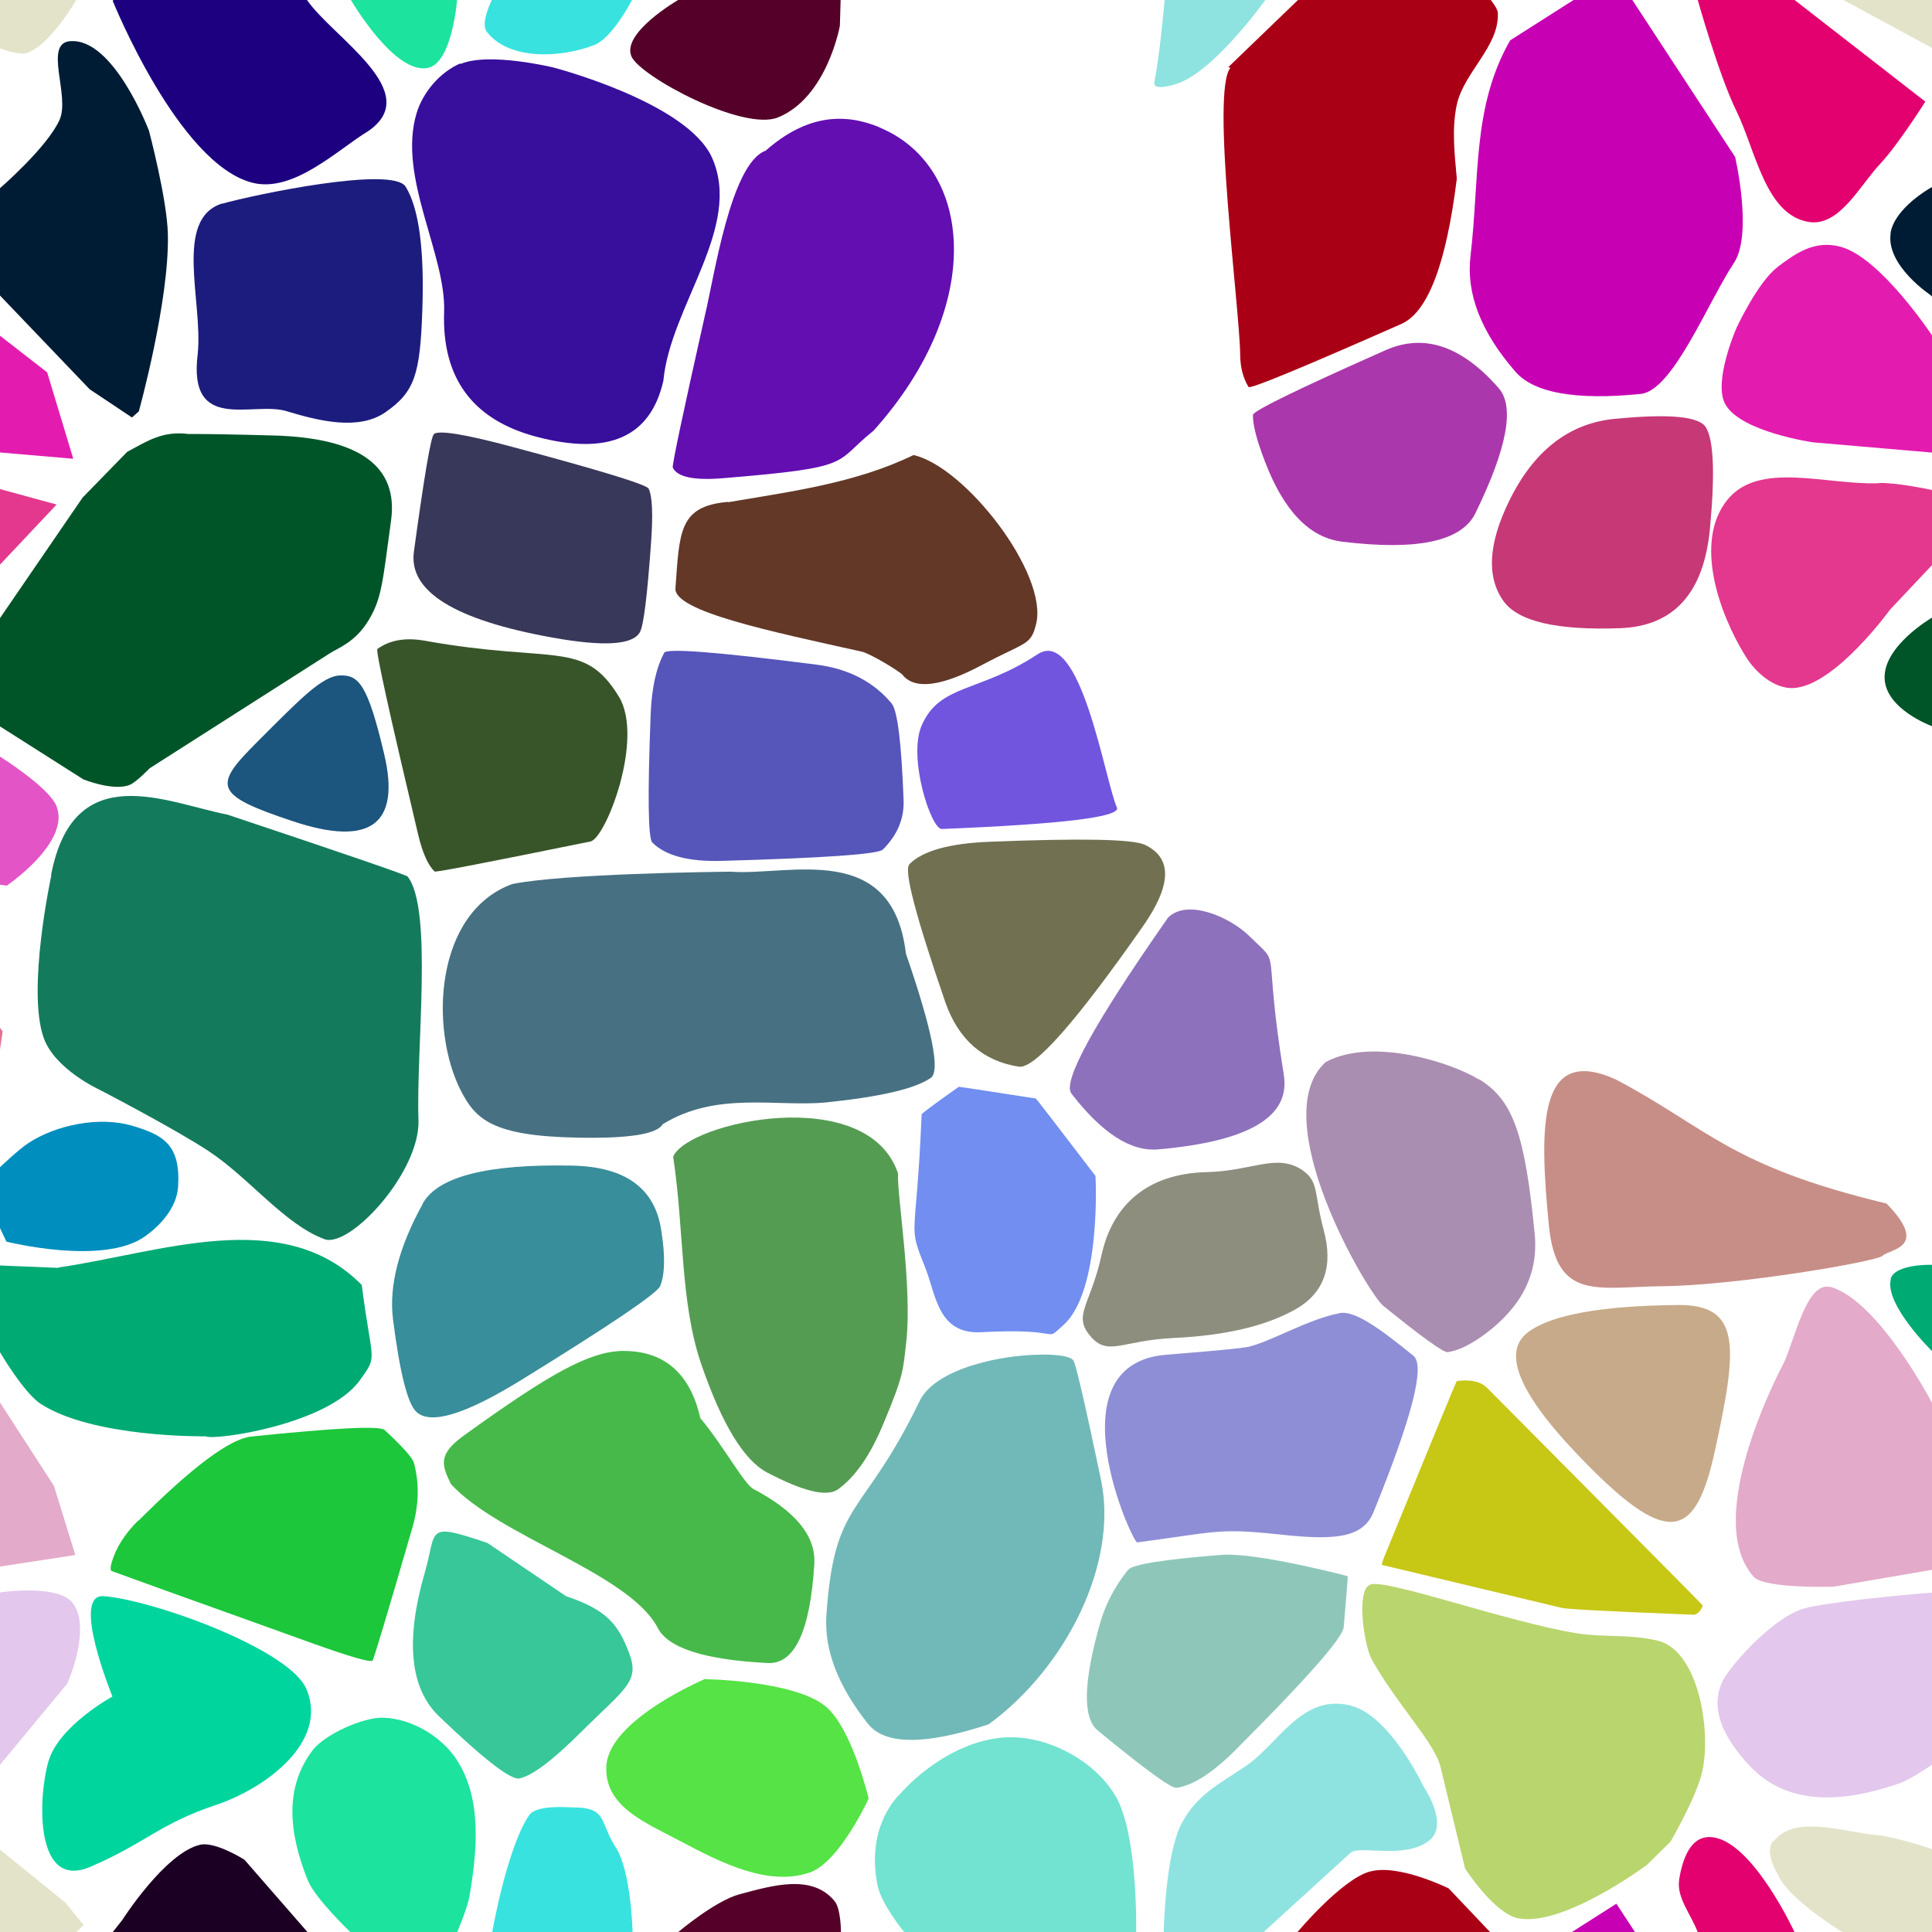
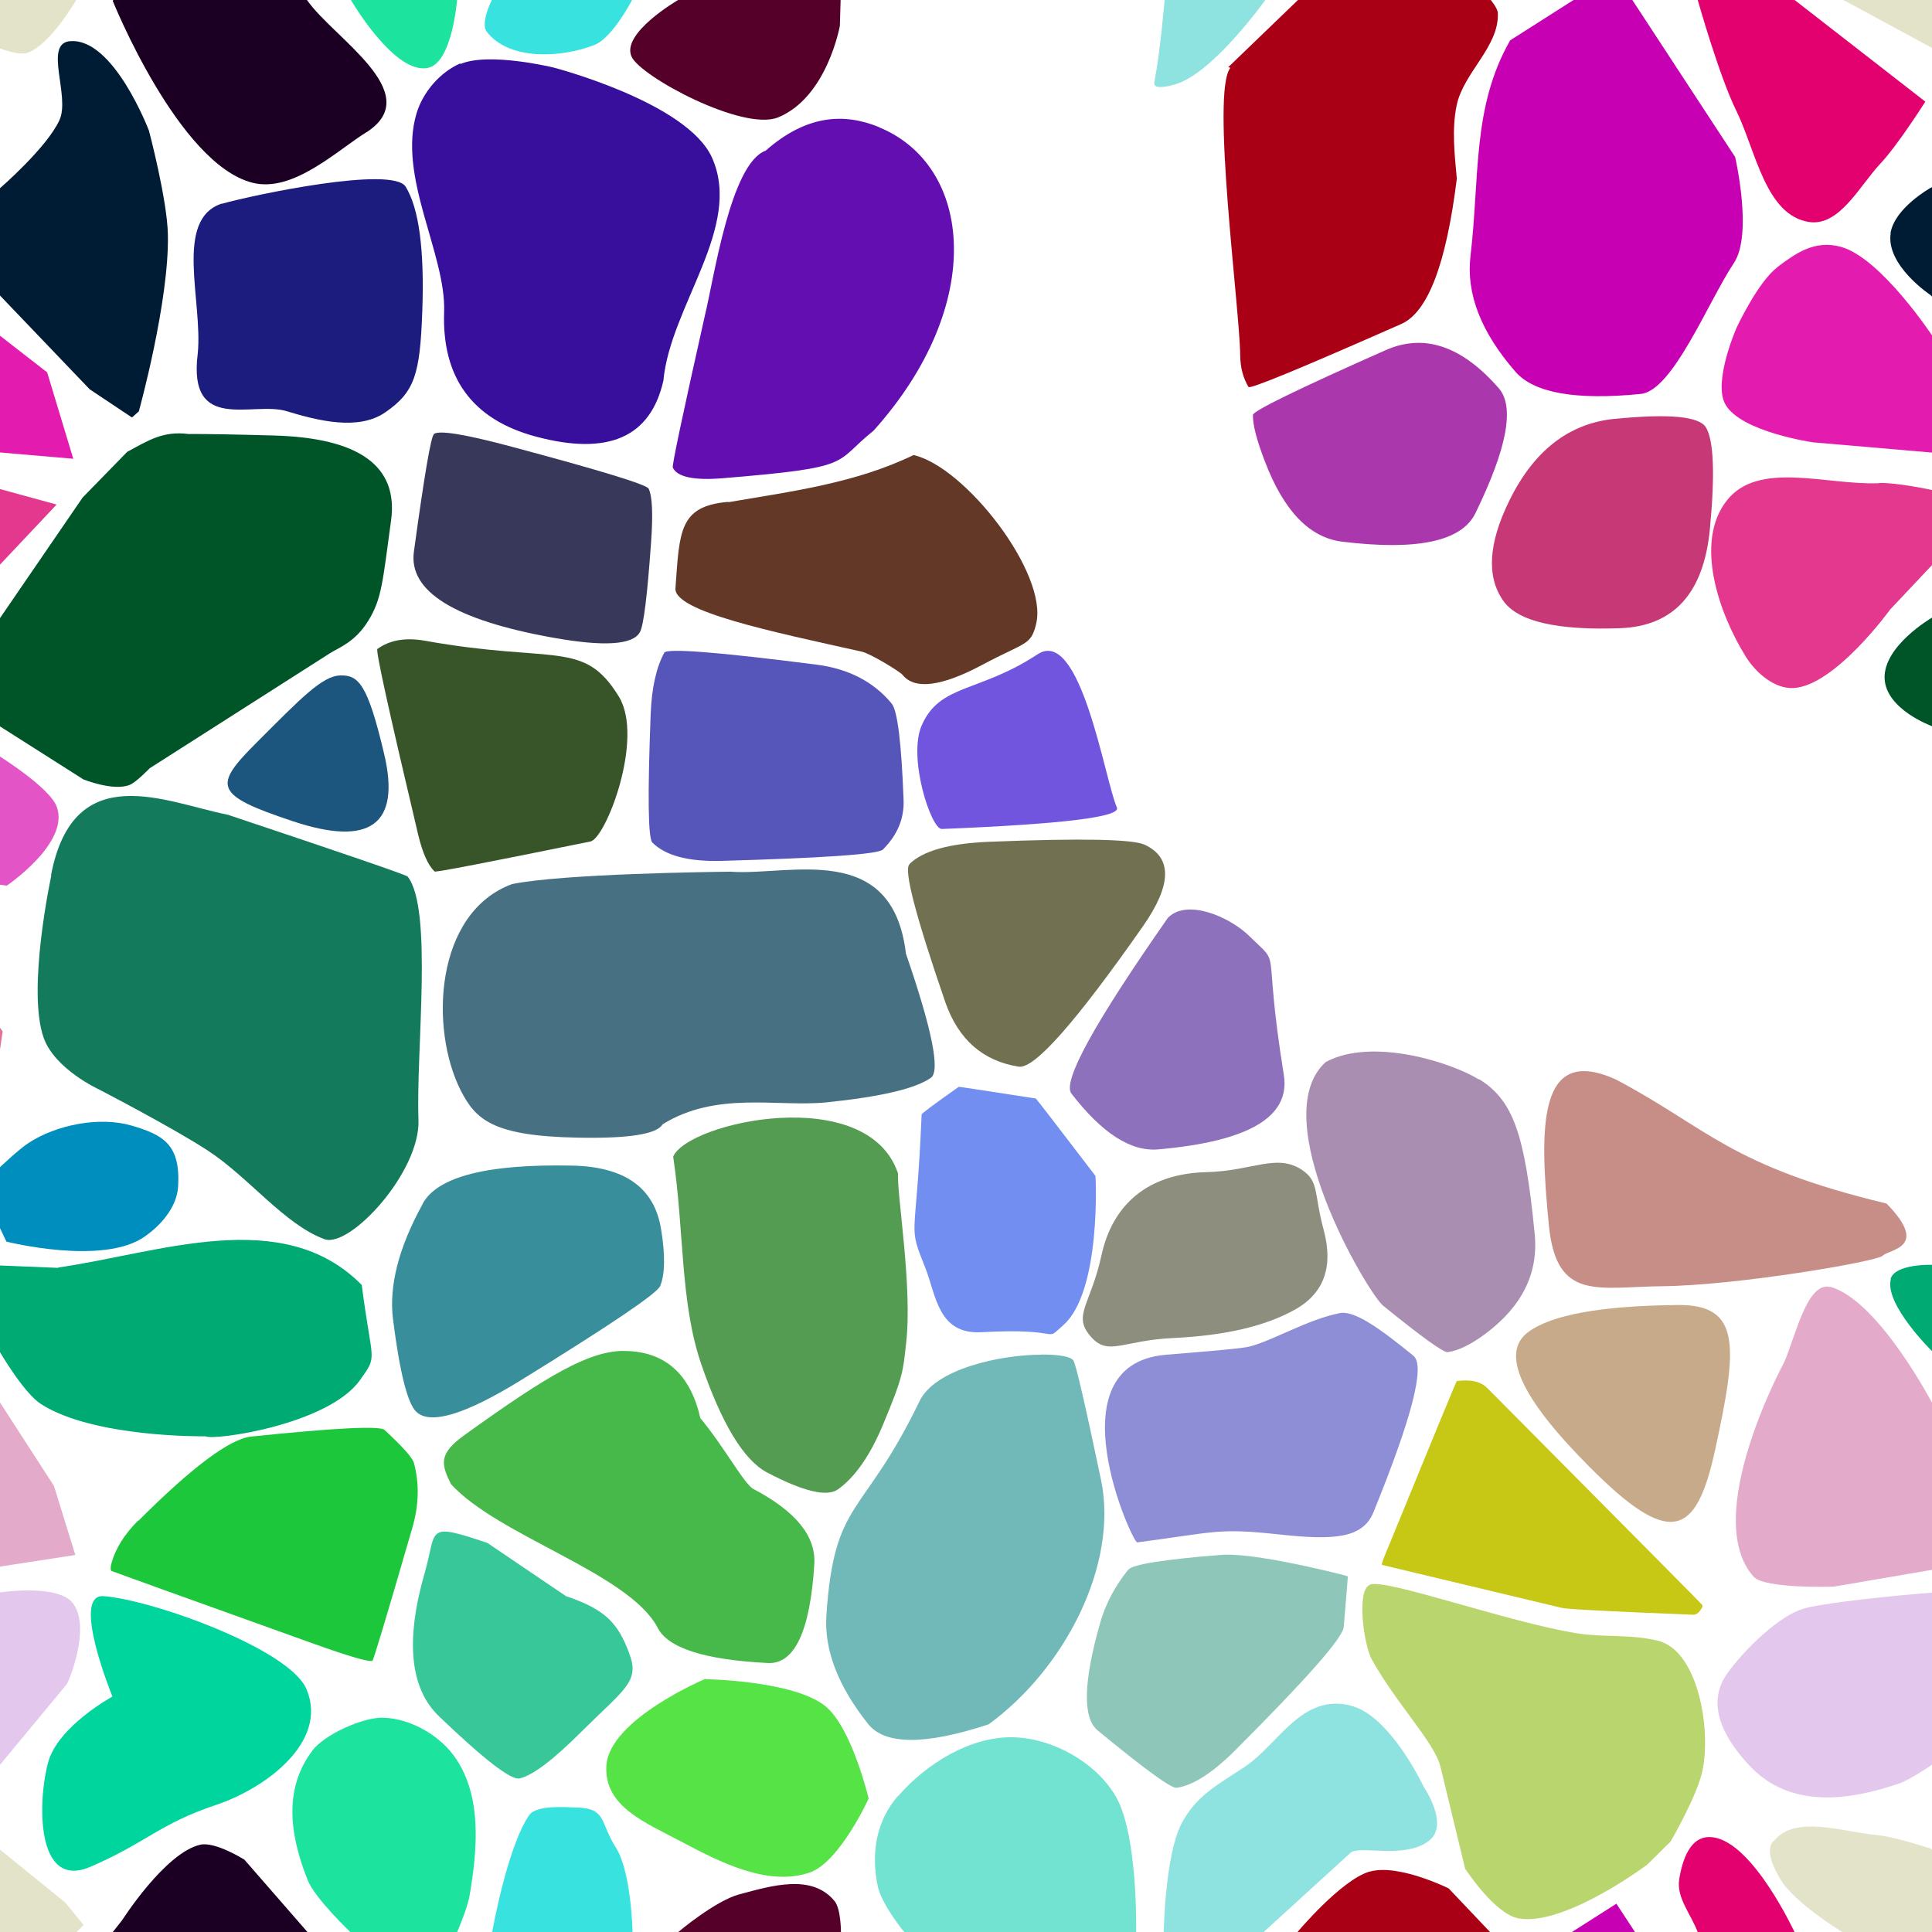
<svg xmlns="http://www.w3.org/2000/svg" width="512px" height="512px" contentScriptType="text/ecmascript" contentStyleType="text/css" version="1.1" viewBox="0 0 512 512">
  <g class="voronoi" stroke-width=".5">
    <path d="m458-37.1 39.9 3.59 31.6 25.6 4.85 5.94-17.3 17.4-55.1-29.8z" fill="#e3e3c9" />
    <path d="m445-14.3 30.2 14 0.43 0.334 34.6 26.9s-7.21 11.4-11.8 16.3c-5.62 5.96-10.9 16.8-19 15.6-11.6-1.79-14.1-18.9-19.3-29.5-4.56-9.27-10.2-29.3-10.2-29.3z" fill="#e3006f" />
    <path d="m318-32.9 34.7 13.3-17.3 19.5s-12.9 18.1-22.7 22c-2.1 0.841-7.22 2.17-6.79-0.059 1.65-8.66 2.72-21.9 2.72-21.9l1.18-28z" fill="#8ee3e0" />
    <path d="m533 148 16.4 59.2-1.36 0.59-14-1.31-22.2-14.1s-12.1-4.42-12.4-12.6c-0.326-8.58 12.4-16 12.4-16z" fill="#005528" />
    <path d="m471 70.8c4.74-3.55 9.83-7.34 16.9-5.37 10.6 2.96 24.2 23.6 24.2 23.6l12.5 9.69 6.92 22.9-51-4.39s-19.2-2.73-23.3-10.1c-3.32-5.98 3-20.3 3-20.3s5.62-12.1 10.8-16z" fill="#e31caf" />
    <path d="m361-16.4-35.5 34.2 0.582 0.17c-5.24 6.19 2.46 63.7 2.58 76.1 0.031 3.28 0.767 6.11 2.21 8.48 0.382 0.627 13.9-4.96 40.5-16.7 7.03-3.12 11.9-15.9 14.7-38.5-0.558-6.2-1.38-13.1-0.029-19.5 1.86-8.72 11.3-15.5 10.9-24.4-0.053-1.31-1.89-3.46-1.89-3.46l-11-11.5z" fill="#aa0016" />
    <path d="m498 128c4.55-0.174 13.9 1.83 13.9 1.83l15 4.11-26 27.6s-14.6 20.2-25.6 20.8c-5 0.258-9.92-3.98-12.6-8.24-7.35-11.8-13.7-30.6-5.04-41.5 8.37-10.6 26.3-4 40.2-4.54z" fill="#e3388e" />
    <path d="m428-7-27.8 17.7c-10.1 17.7-8.02 36.1-10.5 57.1-1.2 10 2.76 20.2 11.9 30.7 4.9 5.65 16 7.61 33.2 5.9 8.52-0.833 17.8-24.3 24.7-34.7 5.09-7.63 0.324-28.1 0.324-28.1z" fill="#c700b4" />
    <path d="m501 61.8c1.09-6.72 10.6-12 10.6-12l10.4-5.52 33.8 35.2-7.42 29.5-1.82 1.62-11.2-7.47-23.7-24.9s-12-7.92-10.6-16.5z" fill="#001c34" />
    <path d="m332 110q0.06-1.63 35.2-17.2 15.3-6.77 30 10.1 6.38 7.34-6.2 33.1-5.46 11.2-35.3 7.55-13-1.58-20.5-21.3-3.29-8.55-3.15-12.3z" fill="#aa38ac" />
    <path d="m428 111q21.5-2.13 24.1 2.28 3.1 5.19 1.04 26.9-2.43 25.5-23.8 26.3-25.1 0.912-30.9-7.19-6.8-9.52 1.49-26.5 9.75-20 28-21.8z" fill="#c73876" />
    <path d="m-13.2 126 28.2 7.71-26 27.6-25.6 20.8-12.6-8.24-3.62-33.7z" fill="#e3388e" />
    <path d="m27.5 423c-8.88-0.721 2.3 26.6 2.3 26.6s-14.3 7.77-17 17.3c-2.76 9.77-3.58 34.2 11.2 27.8 14.8-6.37 18.1-11.3 33.3-16.4 12.8-4.25 29.9-16.6 23.9-30.7-4.53-10.6-40.7-23.6-53.7-24.6z" fill="#00d59e" />
    <path d="m479 426c10.8-2.22 32.8-3.92 32.8-3.92l18.6-2.48 2.17 0.445 0.978 25.5-21.8 22.3s-5.73 3.85-8.26 4.73c-13.5 4.66-29.1 6.8-39.8-4.61-5.16-5.52-12.5-15.3-5.93-24.5 4.16-5.85 14.1-16 21.2-17.4z" fill="#e3c7ec" />
    <path d="m358 452c-13.1-3.29-19.1 10.2-28.1 16.2-7.07 4.72-12.8 7.51-16.8 15.1-4.31 8.28-4.69 28.4-4.69 28.4l-0.707 16.7 14.4-1.89 13.1-14.8 22.7-20.7c2.31-2.11 14.5 1.86 20.9-3.28 5.33-4.28-1.5-14.2-1.5-14.2s-8.83-18.9-19.3-21.5z" fill="#8ee3e0" />
    <path d="m18.6 10.9c-7.15 0.59 0.068 14.5-2.83 20.9-3.31 7.31-15.8 18.1-15.8 18.1l-18 9.57 41.8 43.7 11.2 7.47 1.82-1.62s8.1-29.2 7.7-46.9c-0.194-9.33-5.02-27.5-5.02-27.5s-9.38-24.7-20.9-23.7z" fill="#001c34" />
    <path d="m-32 187 32 13.5s13.1 8.2 15 13.2c3.7 9.57-13.2 21-13.2 21l-42.8-5.79-1.28-33.1z" fill="#e355c7" />
    <path d="m470 488c5.6-7.2 18.2-2.53 27.3-1.7 4.89 0.449 14.3 3.58 14.3 3.58l17.3 14 4.85 5.94-17.3 17.4-28.7-15.5s-12.5-7.7-16-13.8c-1.69-2.94-3.96-7.32-1.88-9.99z" fill="#e3e3c9" />
    <path d="m122 16.8c-5.37 2.31-9.9 7.58-11.6 13.2-5.08 16.9 7.78 37.2 7.3 52.6-0.633 17.5 7.48 28.6 24.3 33.1 19.2 5.13 30.4 0.192 33.8-14.8 1.83-19.8 21.1-40.7 12.9-59.1-6.57-14.7-42-23.9-42-23.9s-17.1-4.18-24.7-0.928z" fill="#380e9d" />
    <path d="m-41.1 70.8 11-5.22 42.6 33.1 6.92 22.9-51-4.39-23.3-10.1 3-20.3z" fill="#e31caf" />
    <path d="m15.5 336-15.5-0.633-12.9-3.52 12.9 26.5s6.32 10.8 10.8 13.7c14 9.06 43.7 8.59 43.7 8.59 2.11 1.2 32.5-3.06 40.9-14.9 4.89-6.84 3.14-4.18 0.471-25.2-20.9-21.2-53.4-8.54-80.5-4.62z" fill="#00aa73" />
    <path d="m485 341c13 3.63 27.4 31.5 27.4 31.5l14.3 22.1 5.66 18.3-20 3.06-26.4 4.52s-18.3 0.607-21.2-2.61c-14.2-15.8 7.98-56.7 7.98-56.7 2.8-5.92 6-21.6 12.2-20.1z" fill="#e3aac9" />
    <path d="m153 479c7.81 0.317 5.96 3.97 10.2 10.6 4.09 6.37 4.43 22.3 4.43 22.3l-9.94 11.9-28.6-3.55 1.37-8.35s3.91-22.2 9.73-30.8c1.89-2.8 9.44-2.21 12.8-2.07z" fill="#38e3df" />
    <path d="m393 543 7.56-20.8 27.8-17.7 31.9 48.6-0.753 28.4-48.8-24.7z" fill="#c700b4" />
    <path d="m195-13 28 5.11-0.229 7.92-0.196 6.79s-3.36 19-16.4 24.3c-9.27 3.75-36.4-10.8-38.8-16.1-2.86-6.21 12.3-15 12.3-15z" fill="#550029" />
    <path d="m-51.9 233 28.5 6.35 24.1 34-4.08 27.9-25.6-18.4-20.7-34.8z" fill="#e37192" />
    <path d="m501 339c1.12-4.14 11-3.81 11-3.81l12 3.27 32.6 24.3-4.04 26.2-33.4-16.2-7.06-14.6s-12.8-12.5-11-19.2z" fill="#00aa73" />
    <path d="m187 445s23.3 0.345 31.7 7.13c7.03 5.64 11.5 24.5 11.5 24.5s-7.71 16.9-15.6 19.6c-11 3.8-23.7-2.68-34-8.15-9.58-5.09-20.6-9.34-19.9-20.2 0.825-12.3 26.3-23 26.3-23z" fill="#55e345" />
    <path d="m445 498c0.805-4.68 2.76-11.9 8.9-11.1 10.7 1.28 21.8 25.4 21.8 25.4l34.6 26.9-11.8 16.3-19 15.6-19.3-29.5s-6.78-19.5-10.2-29.3c-1.66-4.77-5.83-9.34-4.98-14.3z" fill="#e3006f" />
    <path d="m86.9-50 14.6-13.7 19.3 17.6 5.01 36.9-4.68 9.17s-1.28 16.6-7.65 18c-8.88 2.02-20.5-18-20.5-18l-12.5-9.53z" fill="#1ce39d" />
    <path d="m49.8 115c-6.64-0.799-10.5 1.72-16.1 4.75l-11.8 12.1-22 32.1-20.6 15.4 42.8 27.2s7.99 3.22 12.3 1.44c1.72-0.704 5.26-4.39 5.26-4.39l47.8-30.5c2.26-1.45 6.68-2.9 10.2-8.69s3.74-10.1 5.98-26.5c1.96-14.4-8.44-21.9-31.2-22.5-9.98-0.282-17.5-0.416-22.7-0.398z" fill="#005528" />
    <path d="m196 502c8.56-2.28 19.2-5.52 25.2 1.85 1.66 2.05 1.66 8.12 1.66 8.12l-0.196 6.79-13.3 39.9-7.78-2.98-37.4-30.4 15.6-13.3s9.75-8.26 16.2-9.98z" fill="#550029" />
    <path d="m144-36 38.5 18.1-15 17.9s-5.14 10-9.94 11.9c-8.93 3.52-22.8 4.14-28.6-3.55-1.69-2.26 1.37-8.35 1.37-8.35l5.04-30.8z" fill="#38e3df" />
    <path d="m-5.02 315 5.02-5.68s4.79-4.57 7.4-6.31c7.52-5.01 19.1-7.18 27.5-4.71 8.29 2.44 13 4.95 12.3 16.2-0.383 5.85-5.15 10.6-8.7 13.1-11 7.96-36.8 1.44-36.8 1.44l-1.68-3.53z" fill="#008ebf" />
    <path d="m-54.2 475 39.9 3.59 31.6 25.6 4.85 5.94-17.3 17.4-55.1-29.8z" fill="#e3e3c9" />
    <path d="m363 420c-3.57 1.52-1.59 15.6 0.439 19.6 6.57 11.9 16.7 22.1 18.3 28.6l6.53 27s7.83 12.1 14.2 13.2c12.1 2.16 34-14.2 34-14.2l6.21-6.11s7.1-12.1 8.5-18.9c2.34-11.2-1.25-31.9-11.9-34.4-7.4-1.78-14.3-0.808-21.4-1.95-18.5-3-50.7-14.6-54.8-12.9z" fill="#b9d56e" />
-     <path d="m29.9 0.189 0.149-0.189 2.32-2.94 20.7-20 11.7 3.96 16.6 19c6.91 10 31.4 24.5 16.1 34.8-7.88 4.76-19.7 16.4-30.6 13.6-19.6-4.98-37-48.2-37-48.2z" fill="#1c0080" />
+     <path d="m29.9 0.189 0.149-0.189 2.32-2.94 20.7-20 11.7 3.96 16.6 19c6.91 10 31.4 24.5 16.1 34.8-7.88 4.76-19.7 16.4-30.6 13.6-19.6-4.98-37-48.2-37-48.2z" fill="#1c0024" />
    <path d="m-32.7 343 10.8-5.21 36.2 56 5.66 18.3-60.2 9.24-12.9 1.37 13.5-62.4z" fill="#e3aac9" />
    <path d="m82.7 464c3.26-4.35 13.6-9.01 19-8.79 7.29 0.3 15 4.74 19.1 10.8 6.96 10.3 5.72 24.2 3.63 36.4-0.576 3.38-3.31 9.68-3.31 9.68l-7.9 15.5-20.3-15.5s-9.5-9.02-11.4-13.9c-5.07-12.7-6.08-24.5 1.23-34.2z" fill="#1ce39d" />
    <path d="m363 496c7.56-2.18 20.9 4.44 20.9 4.44l13.1 13.8-11.2 25.7-19.1 1.93-41.4-12 18.5-17.8s11.6-13.9 19.2-16.1z" fill="#aa0016" />
    <path d="m-54.2-37.1 39.9 3.59 31.6 25.6 4.85 5.94-1.93 1.95s-6.91 11.9-12.9 14c-2.35 0.814-7.36-1.17-7.36-1.17l-50.2-27.1z" fill="#e3e3c9" />
    <path d="m233 33.7c-9.48-3.89-19.4-3.17-30.1 6.23-9.31 3.39-13.7 33.9-16.1 43.7-5.92 26.4-8.76 39.8-8.5 40.3 1.2 2.5 5.62 3.43 13.3 2.8 35.3-2.91 29-3.88 39.9-12.6 30-33.4 26.3-70.2 1.47-80.4z" fill="#630eb1" />
    <path d="m13.6 232s-6.58 30.4-2 43.1c2.96 8.26 14.6 13.6 14.6 13.6s19.7 10.2 29 16.3c10.8 7.08 20.2 19.5 30.8 23.4 6.72 2.42 25.4-17.8 24.9-31.6-0.667-18.7 3.89-55.9-2.87-64.5-0.5-0.484-16.4-5.94-47.7-16.4-16.2-3.16-40.8-15.3-46.8 16z" fill="#137b5b" />
    <path d="m-52.4 429 52.4-6.99s15.1-2.3 19.2 2.72c4.52 5.57 0.3 17.8-1.43 21.5l-17.8 21.5-5.6 5.73-46.2-7.54-1.61-33.9z" fill="#e3c7ec" />
    <path d="m238 476c7.52-8.64 19.2-15.9 30.6-15.6 10.4 0.265 21.7 6.61 27 15.5 5.99 10.1 5.49 35.7 5.49 35.7l0.202 9.07-3.41 10-57.4-17.8-1.23-1.32s-5.63-6.94-6.64-11.7c-1.82-8.61-0.425-17.3 5.35-23.9z" fill="#71e3d0" />
    <path d="m29.9 512 0.149-0.189 2.32-2.94s11.4-17.9 20.7-20c4.01-0.899 11.7 3.96 11.7 3.96l38.6 44.3-6 9.46-27.5 2.24z" fill="#1c0024" />
    <path d="m58.8 54c8.61-2.42 45.2-10.1 48.7-4.53 3.53 5.73 5 16.7 4.41 33-0.601 16.7-1.97 21.4-9.8 26.8-7.18 4.95-17.8 2.22-26.2-0.313-8.94-2.71-26.2 6.04-23.5-15.3 1.37-13.8-6.38-35.5 6.35-39.7z" fill="#1c1c7e" />
    <path d="m176 173q1.03-1.9 40.4 3.14 12.7 1.63 19.9 10.3 2.31 2.81 3.16 25.6 0.274 7.35-5.49 13.1-1.86 1.85-42.7 3-13.2 0.369-18.4-4.87-1.68-1.69-0.436-34 0.402-10.4 3.61-16.3z" fill="#5555ba" />
    <path d="m345 310c4.67 3.17 3.14 6.16 5.78 15.9 2.65 9.8 0.097 16.9-7.67 21.2-7.8 4.35-18.5 6.85-32.2 7.49-13.7 0.643-17.3 5.03-22-0.563-4.66-5.5 0.093-8.16 3-21.4 2.92-13.3 12.1-21.6 27.8-22 12.2-0.276 18.5-5.03 25.3-0.627z" fill="#8e8e7f" />
    <path d="m165 358c-8.96 0.21-19.3 6.03-41.9 22.3-6.97 5.02-6.19 7.7-3.6 13 12.6 13.8 46.9 23.5 54.7 37.9 2.6 5.5 12.4 8.67 29.3 9.52 7.05 0.333 11.2-8.4 12.3-26.2 0.467-7.4-4.9-14-16.1-19.9-2.48-1.28-7.78-11.2-14.1-18.8-2.58-11.4-9.17-17.9-20.6-17.8z" fill="#47b94a" />
    <path d="m386 366q5.57-0.749 8.14 1.84 57 57.4 57 57.5 0.048 0.39 2e-3 0.487-1.04 2.15-2.51 2.09-32.6-1.29-34.7-1.8-47.7-11.4-47.7-11.4-0.149-0.268 0.701-2.35 18.9-46.2 19.1-46.3z" fill="#c7c716" />
    <path d="m296 214c1.09 2.51-14.4 4.4-46.4 5.69-2.86 0.115-9.09-19-5.32-27.5 4.84-11 15.1-8.56 30.7-18.8 11.4-7.48 17.8 33.3 21 40.6z" fill="#7155df" />
    <path d="m392 286c8.95 5.59 12.1 14.3 14.7 40.9 1.06 10.5-3.31 19.3-13.1 26.6-3.85 2.85-7.16 4.46-9.95 4.83-1.1 0.147-6.8-3.95-17.1-12.3-4.05-3.29-31.6-49.8-15.2-64.6 12.5-6.67 33.6 0.278 40.6 4.66z" fill="#aa8eb1" />
    <path d="m238 311c-8.1-24.2-55.8-13.6-59.6-4.48 2.95 19.8 1.82 38.4 7.37 54.8 5.49 16 11.3 25.6 17.5 28.9 9.65 5.06 15.9 6.55 18.8 4.47 4.55-3.25 8.56-9 12-17.3 5.41-12.9 5.23-14.1 6.07-21.5 1.69-14.9-2.4-38.7-2.16-44.8z" fill="#559c53" />
    <path d="m100 172c3.25-2.38 7.45-3.11 12.6-2.2 34.4 6.17 42.1-0.415 51.4 14.8 6.8 11.1-3.46 37.6-7.53 38.4-27.3 5.56-41 8.21-41.3 7.96-1.76-1.7-3.21-4.97-4.36-9.8-7.67-32.4-11.3-48.8-10.8-49.2z" fill="#38552a" />
    <path d="m254 288c0.05-0.036 6.87 1 20.5 3.12 0.104 0.016 5.36 6.83 15.8 20.5 0.08 0.105 1.59 30.7-8.55 39.6-5.45 4.79 1.07 0.576-21.7 1.83-11.4 0.627-12-9.78-14.7-16.7-5.01-12.7-2.56-5.99-1.11-41 0.011-0.269 3.3-2.72 9.87-7.35z" fill="#718ef0" />
    <path d="m194 231c-5.04 0.058-44.7 0.524-58.3 3.29-20.5 7.57-21.9 38.3-13.6 54.7 3.9 7.51 8.1 12.1 31.1 12.5 13.4 0.26 20.9-0.919 22.4-3.54 14.3-8.85 30.2-4.54 43.3-5.8 14.5-1.48 23.7-3.65 27.8-6.52 2.52-1.8 0.314-12.8-6.62-32.9-3.52-30-30.7-20.7-46.1-21.7z" fill="#477182" />
    <path d="m355 348c-8.66 1.74-17.5 7.21-23.9 8.86-2.57 0.665-19.2 1.89-22.4 2.19-29.9 2.8-8.62 49.8-7.33 49.7 21.2-2.78 21.3-3.86 37.8-2.09 13.9 1.49 21.9 1.2 24.8-5.87 10.2-25.1 13.8-38.9 10.6-41.5-9.08-7.4-15.7-12.1-19.6-11.3z" fill="#8e8ed6" />
    <path d="m150 423c10.7 3.59 13.8 7.36 16.7 15 2.93 7.64-0.951 9.35-12.6 20.9-7.47 7.47-12.9 11.6-16.4 12.4-2.24 0.531-9.37-4.97-21.4-16.5-7.67-7.4-8.91-20.1-3.74-38 3.32-11.5-0.012-13.5 16.6-7.91z" fill="#38c798" />
    <path d="m193 133c-13.1 1.1-12.9 7.87-14 22.9-0.467 6.13 25.6 11.5 49.4 16.8 2.26 0.505 10.1 5.27 10.8 6.16 3.2 3.97 10.3 3.1 21.1-2.67 11.6-6.17 12.9-5.07 14.3-10.9 3.18-13.3-18.8-41.6-32.5-44.7-15.5 7.5-32.4 9.64-49.1 12.5z" fill="#633827" />
    <path d="m90.2 179c4.82-0.14 7.25 2.32 11.6 20.8 4.44 18.7-3.67 24.7-24.3 17.8-20.9-6.96-21-9.31-9.51-20.8 11.6-11.6 17.4-17.7 22.2-17.8z" fill="#1c557e" />
    <path d="m299 416q1.68-2.11 24.5-3.93 7.33-0.584 27.2 4.03 6.37 1.48 6.49 1.69 0.038 0.068-1.09 13.4-0.362 4.26-28.7 32.6-9.08 9.08-15.6 10-2.08 0.295-20.9-15.2-6.03-4.97 0.619-28.4 2.13-7.53 7.38-14.1z" fill="#8ec7ba" />
    <path d="m331 248c9.07 8.85 3.37 0.444 9.23 36.9 1.77 11.1-9.33 17.6-33.3 19.7-7.27 0.633-14.9-4.3-23-14.8-2.44-3.19 6.09-18.7 25.6-46.6 5.04-5.08 16.2-0.315 21.5 4.81z" fill="#8e71bc" />
    <path d="m112 319q5.93-10.8 39.6-10.1 21 0.404 23.6 16.9 1.68 10.3-0.243 15-1.2 2.93-36.8 24.9-22.2 13.7-27.8 8.47-3.5-3.23-6.2-24.5-1.68-13.3 7.85-30.6z" fill="#388e9a" />
    <path d="m405 353c6.19-4.58 19.4-6.96 39.6-7.16 16.9-0.166 15.9 11 9.9 38.5-4.99 22.9-11.9 26-33.5 4.16-18.1-18.2-23.4-30-16-35.5z" fill="#c7aa89" />
    <path d="m276 359c-10.9 0.021-28.4 3.75-32.4 12.5-15 31-22.5 25.5-24.6 56.6-0.6 9.13 3.07 18.7 11 28.7 4.47 5.67 15.1 5.72 32 0.164 20.3-14.8 34.4-42.4 29.8-64.7-4.3-20.5-6.76-31.1-7.39-31.8-0.9-0.999-3.71-1.5-8.44-1.5z" fill="#71b9b8" />
    <path d="m500 319c11.5 11.8 0.633 12-1.1 13.8-1.51 1.51-38.5 7.86-58.3 8.06-17.2 0.171-28 4.04-30.1-15.8-2.63-26.7-2.95-48.3 17.7-39 24.6 13 30.1 22.9 71.8 32.9z" fill="#c78e87" />
    <path d="m36.7 403q21.4-21.4 29.9-22.3 33.4-3.46 35.3-1.75 7.26 6.71 7.81 8.79 2.17 8.16-0.426 17.1-10.2 35.2-10.6 35.3-1.56 0.465-15.3-4.44-53.8-19.3-53.9-19.4-0.348-0.552 0.063-2.04 1.61-5.86 7.07-11.3z" fill="#1cc73b" />
    <path d="m115 115q2.21-1.55 20.7 3.41 35.5 9.5 36.2 11.1 1.44 2.99 0.65 14.1-1.5 21.3-2.96 23.9-2.78 5.12-23.1 1.47-39-6.99-36.8-22.8 4.14-30.3 5.3-31.1z" fill="#38385b" />
    <path d="m241 229q5.31-5.29 21.2-5.92 36.5-1.46 41.2 0.802 11 5.2-0.586 21.7-26.6 38-32.8 37.1-14.3-2.23-19.5-17.1-11.8-34.3-9.52-36.5z" fill="#717152" />
  </g>
</svg>
